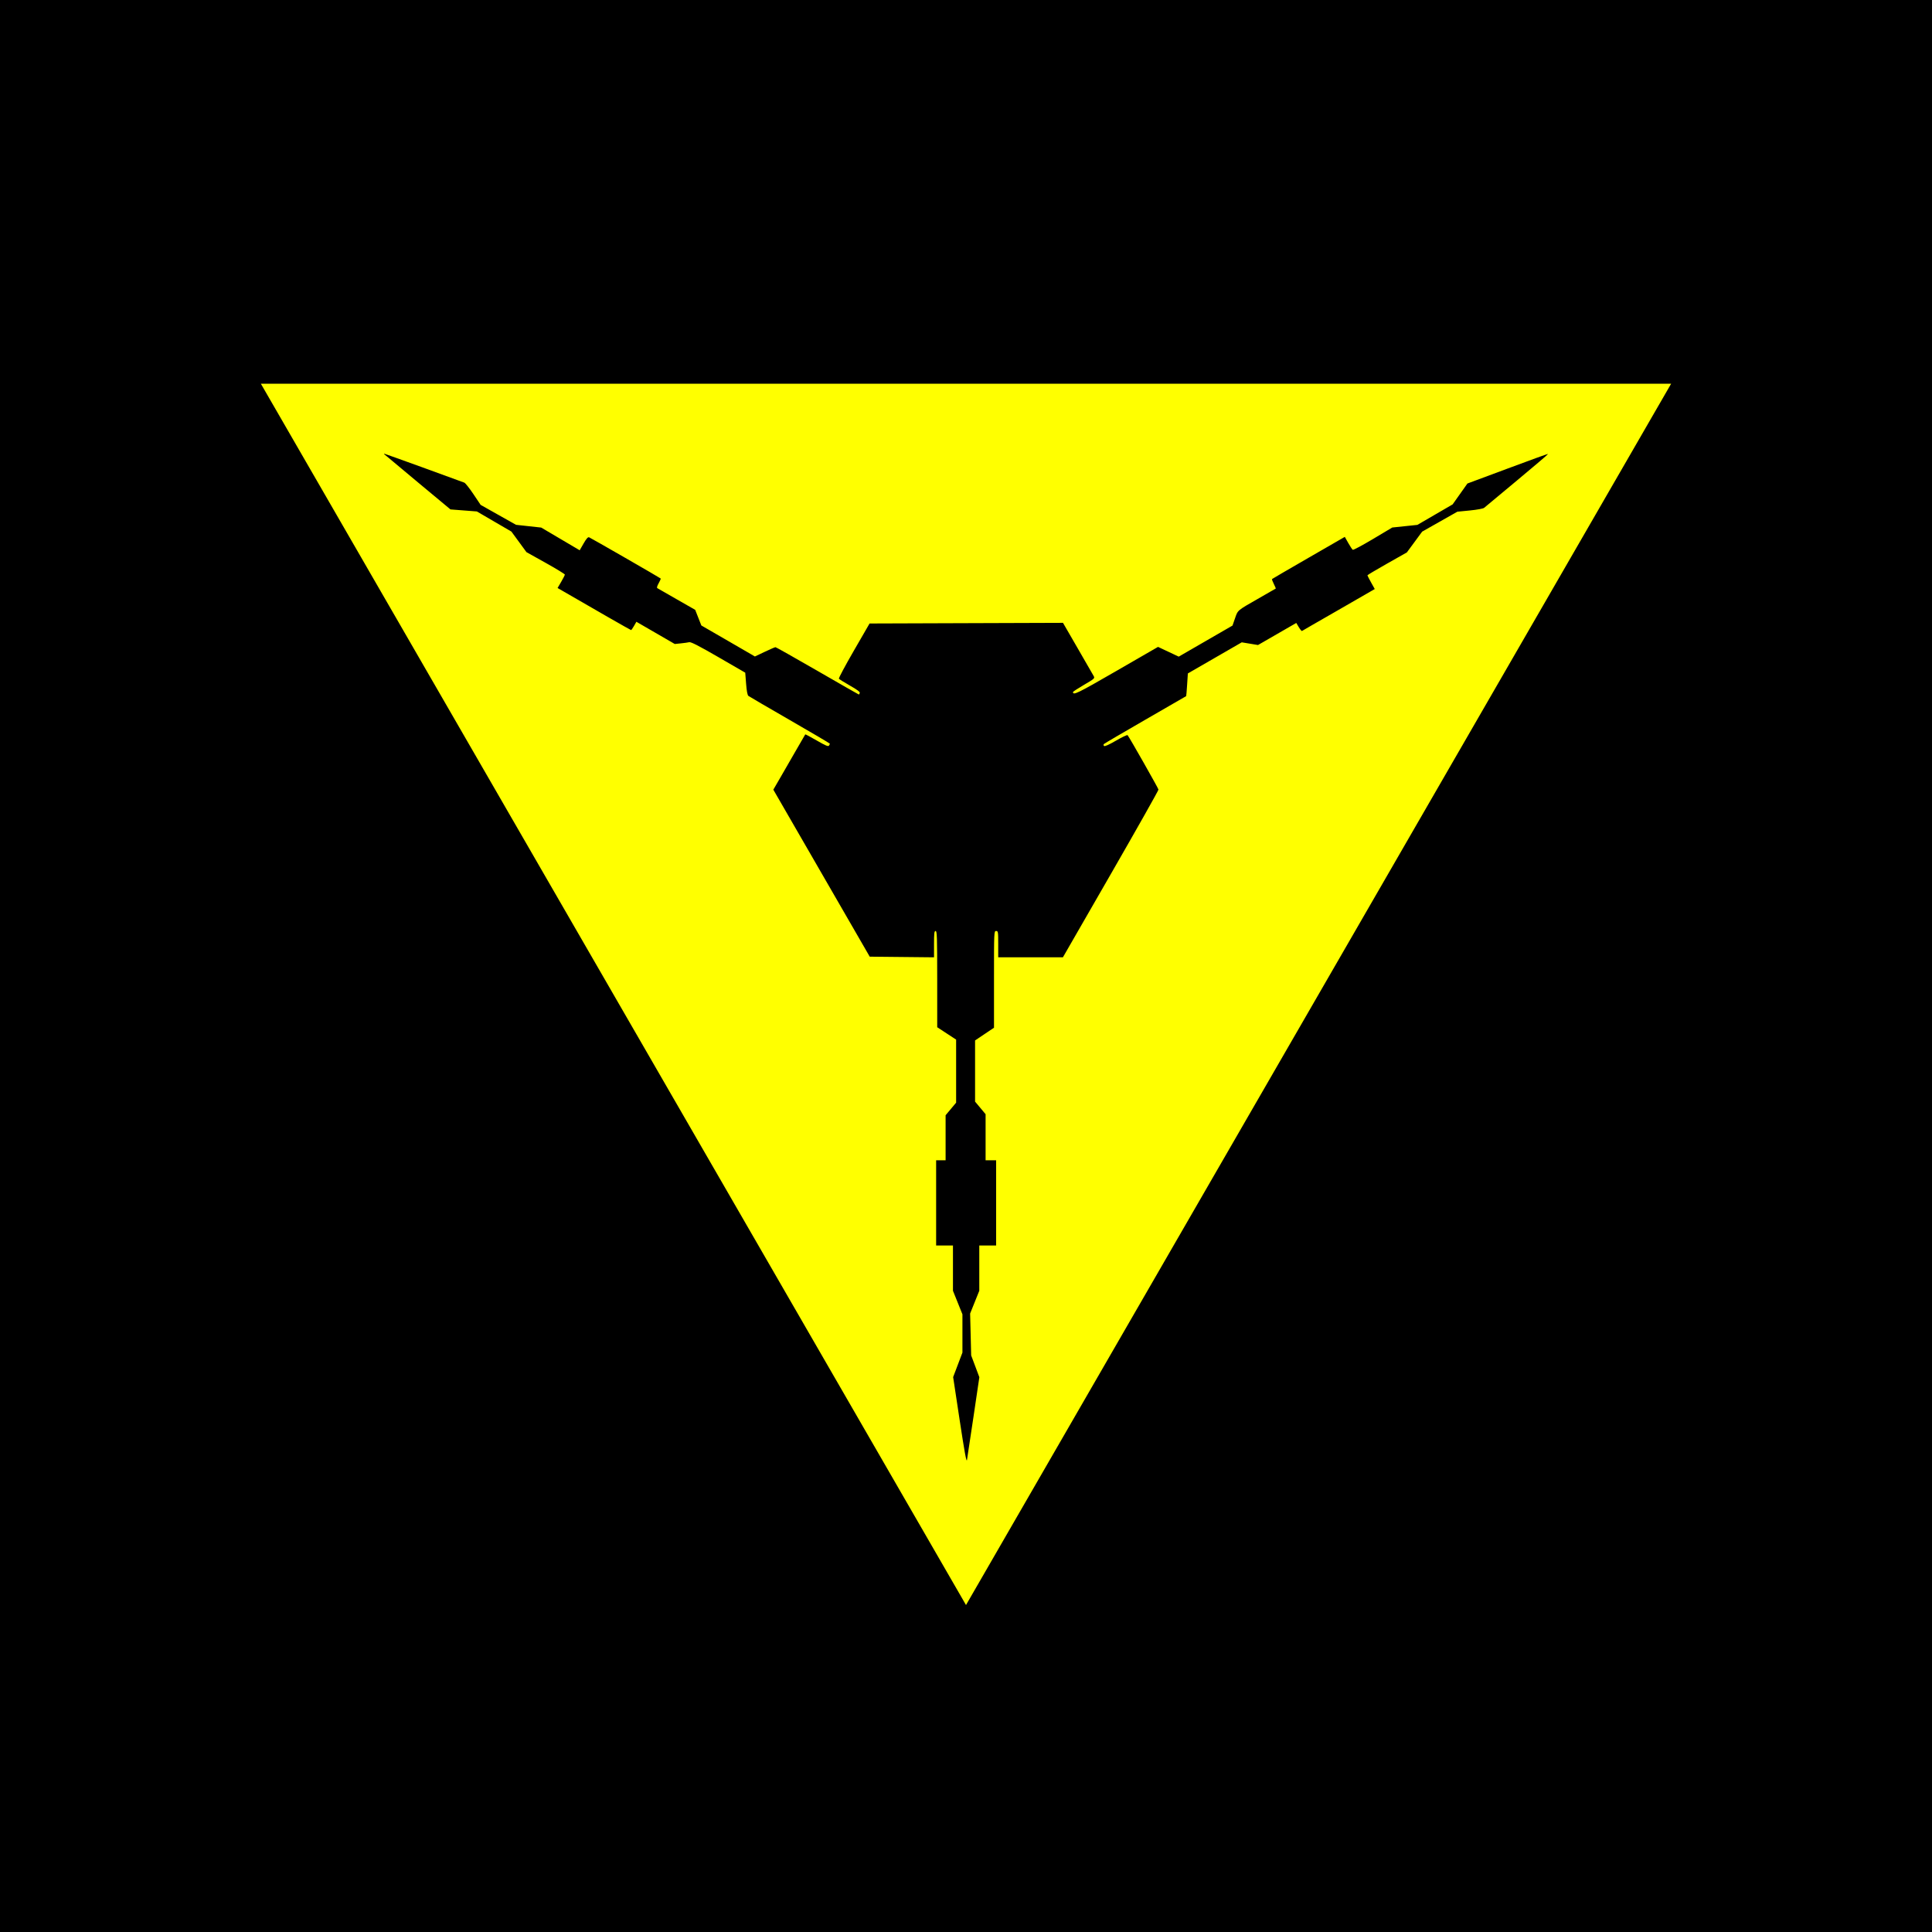
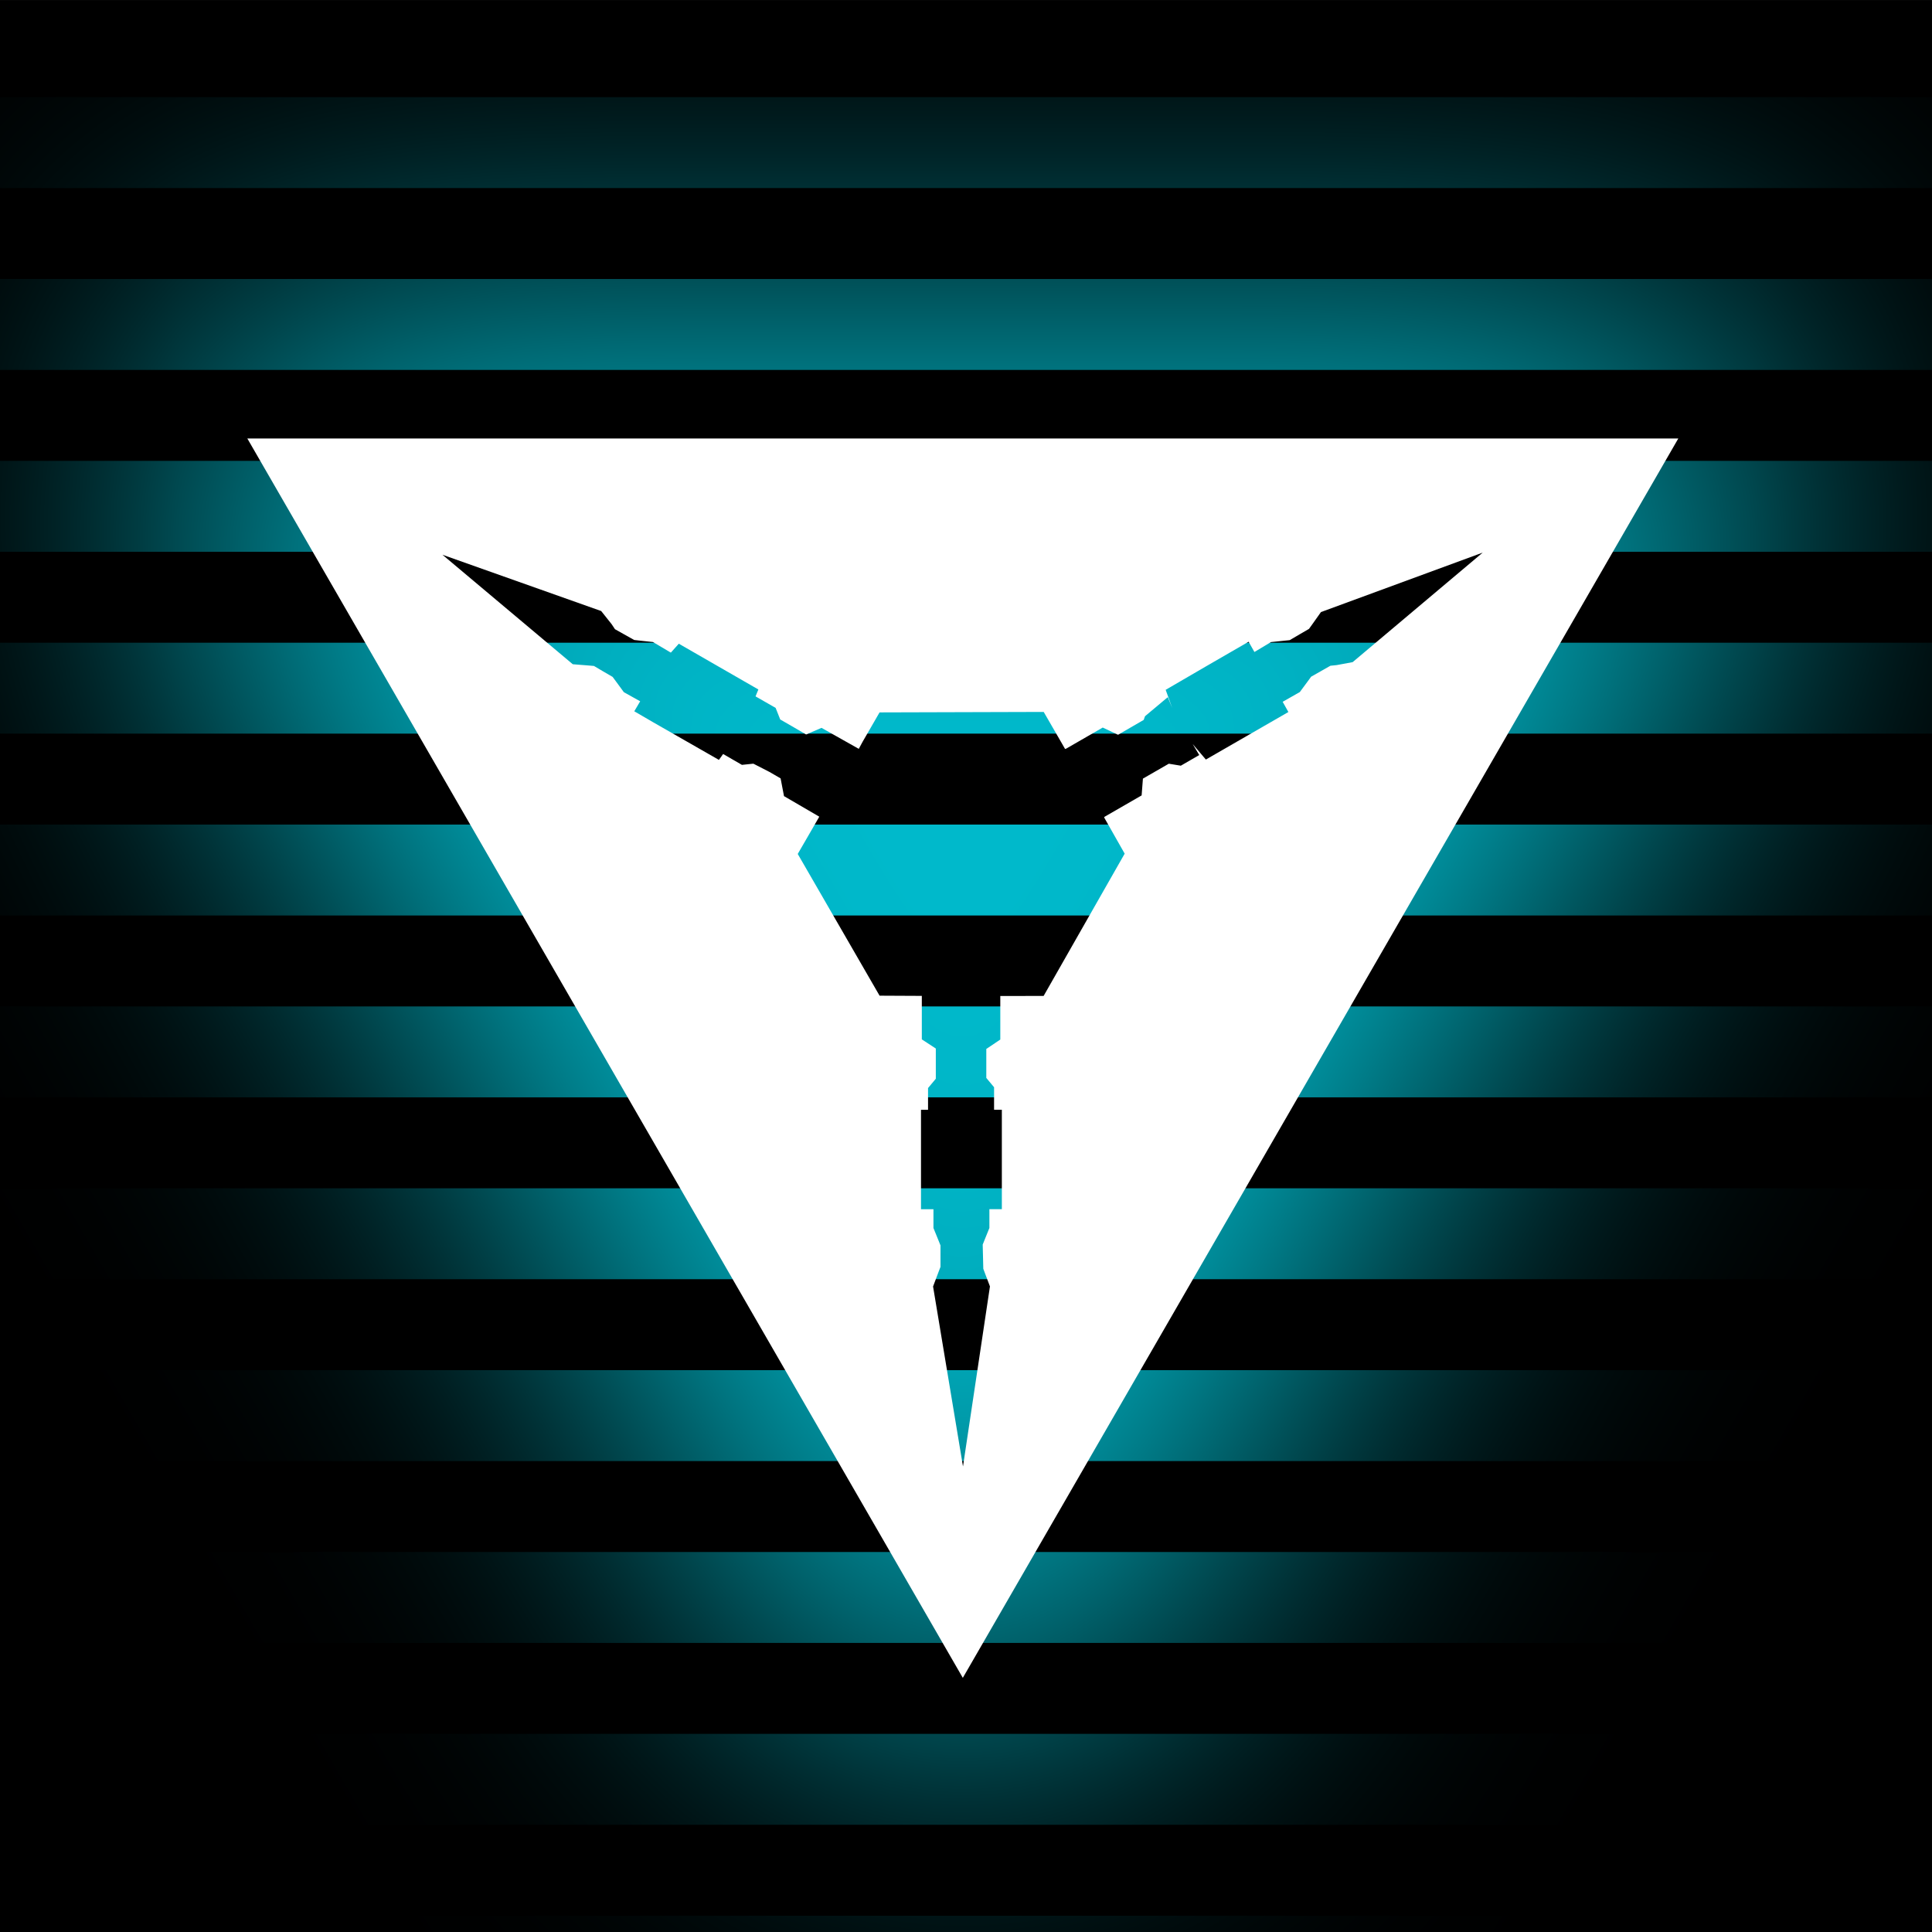
- <svg xmlns="http://www.w3.org/2000/svg" width="256" height="256" viewBox="0 0 256 256" id="svg2" version="1.1">
-   <defs id="defs4" />
-   <g id="layer1" transform="translate(0,-796.3622)">
-     <rect style="fill:#000000;fill-opacity:1;stroke:none;stroke-opacity:1" id="rect4900" width="256" height="256" x="0" y="796.362" />
-     <g id="g4888" transform="matrix(1.361527,0,0,1.361527,245.0149,-460.8169)">
-       <path style="opacity:1;fill:#ffff00;fill-opacity:1;stroke:none;stroke-width:1;stroke-linecap:round;stroke-linejoin:round;stroke-miterlimit:4;stroke-dasharray:none;stroke-dashoffset:0;stroke-opacity:1" id="path4278" d="m -85.944,1079.564 -68.625,-118.862 137.25,0 z" />
-       <path id="path4266" d="m -142.484,967.626 c 0.082,0.077 1.549,1.303 3.259,2.725 l 3.109,2.586 1.285,0.099 1.285,0.099 1.681,0.98 1.681,0.98 0.732,1 0.732,1 1.868,1.043 c 1.027,0.574 1.868,1.087 1.868,1.141 0,0.054 -0.159,0.369 -0.354,0.701 l -0.354,0.604 0.431,0.249 c 2.895,1.683 6.678,3.848 6.721,3.847 0.031,-3.2e-4 0.16,-0.182 0.287,-0.405 l 0.231,-0.404 1.868,1.081 1.868,1.082 0.591,-0.061 c 0.325,-0.032 0.694,-0.086 0.819,-0.115 0.166,-0.038 0.939,0.358 2.838,1.457 l 2.61,1.511 0.083,1.075 c 0.055,0.713 0.131,1.112 0.225,1.185 0.078,0.061 1.894,1.12 4.035,2.354 2.141,1.234 3.893,2.267 3.893,2.296 -4.8e-5,0.032 -0.04,0.115 -0.088,0.188 -0.069,0.109 -0.328,0 -1.184,-0.495 -0.603,-0.348 -1.108,-0.618 -1.122,-0.599 -0.014,0.032 -0.409,0.702 -0.878,1.518 -0.469,0.816 -1.162,2.019 -1.542,2.674 l -0.689,1.189 4.691,8.126 4.691,8.126 3.129,0.032 3.129,0.032 0,-1.281 c 0,-1.071 0.025,-1.281 0.154,-1.281 0.134,0 0.154,0.589 0.155,4.683 l 0.001,4.683 0.92,0.602 0.92,0.602 0,3.068 0,3.068 -0.512,0.613 -0.512,0.613 0,2.192 0,2.192 -0.461,0 -0.461,0 0,4.146 0,4.146 0.819,0 0.819,0 0,2.202 0,2.202 0.461,1.146 0.461,1.146 0,1.862 0,1.863 -0.452,1.193 -0.452,1.192 0.639,4.217 c 0.458,3.022 0.658,4.116 0.705,3.859 0.036,-0.198 0.322,-2.092 0.636,-4.212 l 0.57,-3.853 -0.398,-1.06 -0.398,-1.06 -0.051,-2.038 -0.051,-2.037 0.446,-1.109 0.446,-1.109 0,-2.202 0,-2.202 0.819,0 0.819,0 0,-4.146 0,-4.146 -0.512,0 -0.512,0 0,-2.243 0,-2.243 -0.512,-0.613 -0.512,-0.613 0,-2.976 0,-2.976 0.921,-0.62 0.921,-0.619 0,-4.706 c 0,-4.638 0.003,-4.706 0.205,-4.706 0.194,0 0.205,0.067 0.205,1.28 l 0,1.28 3.148,0 3.148,0 4.657,-8.092 c 2.562,-4.451 4.651,-8.155 4.644,-8.232 -0.013,-0.124 -2.833,-5.094 -3.007,-5.296 -0.038,-0.045 -0.547,0.195 -1.131,0.536 -0.696,0.404 -1.096,0.582 -1.162,0.516 -0.064,-0.064 -0.065,-0.137 -0.004,-0.195 0.053,-0.051 1.871,-1.118 4.038,-2.368 2.168,-1.251 3.95,-2.28 3.962,-2.289 0.01,0 0.053,-0.508 0.092,-1.111 l 0.071,-1.095 2.623,-1.514 2.623,-1.514 0.791,0.131 0.791,0.131 1.862,-1.074 1.862,-1.074 0.244,0.409 c 0.134,0.224 0.275,0.392 0.314,0.37 0.039,-0.032 1.647,-0.949 3.575,-2.06 l 3.505,-2.02 -0.357,-0.639 c -0.196,-0.351 -0.357,-0.665 -0.357,-0.696 0,-0.032 0.864,-0.546 1.919,-1.143 l 1.919,-1.086 0.744,-1.011 0.744,-1.011 1.713,-0.97 1.713,-0.97 1.225,-0.121 c 0.692,-0.067 1.293,-0.179 1.382,-0.256 0.086,-0.073 1.529,-1.275 3.206,-2.67 1.677,-1.395 3.034,-2.551 3.015,-2.57 -0.019,-0.032 -1.792,0.62 -3.941,1.42 l -3.907,1.454 -0.72,1.016 -0.72,1.016 -1.715,0.997 -1.715,0.997 -1.222,0.128 -1.222,0.128 -1.871,1.116 c -1.029,0.614 -1.917,1.088 -1.973,1.053 -0.056,-0.035 -0.253,-0.332 -0.438,-0.661 l -0.337,-0.598 -3.516,2.028 c -1.934,1.115 -3.538,2.05 -3.564,2.076 -0.026,0.032 0.051,0.24 0.172,0.477 0.12,0.236 0.204,0.44 0.186,0.453 -0.016,0 -0.747,0.431 -1.619,0.929 -2.164,1.236 -2.061,1.15 -2.343,1.963 l -0.245,0.706 -2.617,1.512 -2.617,1.512 -1.007,-0.474 -1.007,-0.474 -4.064,2.347 c -3.778,2.182 -4.209,2.392 -4.216,2.048 -9.2e-4,-0.038 0.482,-0.355 1.072,-0.699 1.025,-0.599 1.068,-0.638 0.947,-0.857 -0.07,-0.125 -0.771,-1.343 -1.558,-2.704 l -1.431,-2.476 -9.412,0.032 -9.412,0.032 -1.523,2.636 c -0.838,1.45 -1.496,2.68 -1.462,2.735 0.034,0.054 0.517,0.357 1.075,0.673 0.708,0.401 0.997,0.618 0.958,0.72 -0.031,0.08 -0.073,0.147 -0.095,0.147 -0.021,0 -1.833,-1.036 -4.027,-2.303 -2.194,-1.267 -4.031,-2.303 -4.083,-2.303 -0.052,0 -0.524,0.204 -1.049,0.453 l -0.954,0.453 -0.415,-0.243 c -0.228,-0.134 -1.401,-0.813 -2.606,-1.51 l -2.191,-1.267 -0.299,-0.76 -0.299,-0.76 -1.791,-1.024 c -0.985,-0.563 -1.838,-1.052 -1.896,-1.088 -0.065,-0.038 -0.014,-0.22 0.134,-0.479 0.132,-0.23 0.217,-0.436 0.19,-0.462 -0.087,-0.083 -6.8,-3.945 -6.962,-4.007 -0.112,-0.042 -0.264,0.128 -0.536,0.602 l -0.38,0.661 -1.873,-1.105 -1.873,-1.105 -1.225,-0.134 -1.225,-0.134 -1.722,-0.97 -1.722,-0.97 -0.702,-1.046 c -0.386,-0.576 -0.786,-1.079 -0.888,-1.119 -0.595,-0.233 -7.745,-2.82 -7.795,-2.82 -0.033,0 0.006,0.064 0.089,0.141 z" style="fill:#000000" />
-     </g>
+ <svg xmlns="http://www.w3.org/2000/svg" xmlns:xlink="http://www.w3.org/1999/xlink" width="45" height="45" viewBox="0 0 45 45" id="svg2" version="1.1">
+   <defs id="defs4">
+     <clipPath clipPathUnits="userSpaceOnUse" id="clipPath4189">
+       <text id="text4191" y="638.284" x="246.11" style="font-style:normal;font-weight:normal;font-size:40px;line-height:125%;font-family:sans-serif;letter-spacing:0px;word-spacing:0px;fill:#000000;fill-opacity:1;stroke:none;stroke-width:1px;stroke-linecap:butt;stroke-linejoin:miter;stroke-opacity:1" xml:space="preserve">
+         <tspan dx="0 -3.393 -3.214 -0.357" style="font-style:normal;font-variant:normal;font-weight:bold;font-stretch:normal;font-family:Ubuntu;-inkscape-font-specification:Ubuntu" y="638.284" x="246.11" id="tspan4193">SIFT</tspan>
+       </text>
+     </clipPath>
+     <clipPath clipPathUnits="userSpaceOnUse" id="clipPath4352">
+       <path d="M 118.74,248.711 97.152,286.103 75.563,248.711 Z" id="path4354" style="opacity:1;fill:#ff0000;fill-opacity:1;stroke:none;stroke-width:4;stroke-linecap:round;stroke-linejoin:round;stroke-miterlimit:4;stroke-dasharray:none;stroke-opacity:1" />
+     </clipPath>
+     <clipPath clipPathUnits="userSpaceOnUse" id="clipPath4214">
+       <path d="m 95.148,283.953 -21.486,-37.216 42.973,0 z" id="path4216" style="opacity:1;fill:#ffff00;fill-opacity:1;stroke:none;stroke-width:1;stroke-linecap:round;stroke-linejoin:round;stroke-miterlimit:4;stroke-dasharray:none;stroke-dashoffset:0;stroke-opacity:1" transform="rotate(-34.86372)" />
+     </clipPath>
+     <filter style="color-interpolation-filters:sRGB" id="filter4760" x="-0.336" width="1.672" y="-0.388" height="1.776">
+       <feGaussianBlur stdDeviation="7.69" id="feGaussianBlur4762" />
+     </filter>
+     <clipPath clipPathUnits="userSpaceOnUse" id="clipPath5103">
+       <path id="path5105" d="M 10.049,7.333 V 11.012 H 230.814 V 7.333 Z m 0,7.359 v 3.679 H 230.814 v -3.679 z m 0,7.359 v 3.679 H 230.814 v -3.679 z m 0,7.359 v 3.679 H 230.814 v -3.679 z m 0,7.359 V 40.448 H 230.814 v -3.679 z m 0,7.359 v 3.679 H 230.814 v -3.679 z m 0,7.359 v 3.679 H 230.814 v -3.679 z m 0,7.359 v 3.679 H 230.814 v -3.679 z m 0,7.359 v 3.679 H 230.814 v -3.679 z m 0,7.359 v 3.679 H 230.814 v -3.679 z m 0,7.359 v 3.679 H 230.814 v -3.679 z" style="color:#000000;font-style:normal;font-variant:normal;font-weight:normal;font-stretch:normal;font-size:medium;line-height:normal;font-family:sans-serif;font-variant-ligatures:normal;font-variant-position:normal;font-variant-caps:normal;font-variant-numeric:normal;font-variant-alternates:normal;font-feature-settings:normal;text-indent:0;text-align:start;text-decoration:none;text-decoration-line:none;text-decoration-style:solid;text-decoration-color:#000000;letter-spacing:normal;word-spacing:normal;text-transform:none;writing-mode:lr-tb;direction:ltr;text-orientation:mixed;dominant-baseline:auto;baseline-shift:baseline;text-anchor:start;white-space:normal;shape-padding:0;clip-rule:nonzero;display:inline;overflow:visible;visibility:visible;opacity:1;isolation:auto;mix-blend-mode:normal;color-interpolation:sRGB;color-interpolation-filters:linearRGB;solid-color:#000000;solid-opacity:1;vector-effect:none;fill:#ff0000;fill-opacity:1;fill-rule:evenodd;stroke:none;stroke-width:3.679;stroke-linecap:butt;stroke-linejoin:miter;stroke-miterlimit:4;stroke-dasharray:none;stroke-dashoffset:0;stroke-opacity:1;color-rendering:auto;image-rendering:auto;shape-rendering:auto;text-rendering:auto;enable-background:accumulate" />
+     </clipPath>
+   </defs>
+   <g id="layer1" transform="translate(-62.83013,-257.3826)">
+     <flowRoot xml:space="preserve" id="flowRoot4136" style="font-style:normal;font-weight:normal;font-size:21.718px;line-height:125%;font-family:sans-serif;letter-spacing:0px;word-spacing:0px;fill:#000000;fill-opacity:1;stroke:none;stroke-width:1px;stroke-linecap:butt;stroke-linejoin:miter;stroke-opacity:1" transform="matrix(0.5194799,0,0,0.5194805,30.19115,146.7618)">
+       <flowRegion id="flowRegion4138">
+         <rect id="rect4140" width="156.312" height="154.667" x="148.493" y="413.578" />
+       </flowRegion>
+       <flowPara id="flowPara4142" />
+     </flowRoot>
+     <g style="font-style:normal;font-weight:normal;font-size:37.742px;line-height:125%;font-family:sans-serif;letter-spacing:0px;word-spacing:0px;fill:#ff0000;fill-opacity:1;stroke:none;stroke-width:1px;stroke-linecap:butt;stroke-linejoin:miter;stroke-opacity:1" id="text4192" transform="matrix(0.2820522,0,0,0.2820525,45.10876,217.8881)" />
+     <rect style="opacity:1;fill:#000000;fill-opacity:1;stroke:none;stroke-width:0.317;stroke-linecap:square;stroke-linejoin:miter;stroke-miterlimit:4;stroke-dasharray:none;stroke-dashoffset:0;stroke-opacity:1" id="rect4278" width="45" height="45" x="62.83" y="257.383" clip-path="none" />
+     <path id="path4174" transform="matrix(0.5755957,0,0,0.5755964,55.6937,255.4244)" d="m 23.878,22.007 27.475,47.59 27.475,-47.59 z m 47.438,4.383 -4.994,4.205 -0.613,0.113 -0.24,0.023 -0.371,0.211 -0.369,0.209 -0.129,0.176 -0.307,0.414 -0.658,0.375 0.219,0.393 -1.621,0.934 -1.549,0.893 -0.506,-0.596 0.252,0.422 -0.707,0.408 -0.461,-0.076 -0.994,0.572 -0.049,0.645 -1.418,0.818 -0.025,0.023 0.791,1.395 -3.113,5.463 -1.324,0.002 h -0.34 v 1.674 l -0.537,0.361 v 0.498 0.613 0.002 l 0.299,0.357 v 0.863 h 0.299 v 1.91 1.908 H 52.371 v 0.723 l -0.182,0.449 -0.076,0.189 0.012,0.451 0.012,0.477 0.074,0.199 0.182,0.479 -1.035,6.912 -1.148,-6.91 0.197,-0.525 0.088,-0.229 V 53.4 52.99 L 50.41,52.781 50.224,52.322 V 51.599 H 49.746 V 49.691 47.781 h 0.27 v -0.834 l 0.299,-0.357 V 45.947 45.429 L 49.777,45.078 v -1.67 l -0.311,-0.002 -1.312,-0.01 -3.143,-5.441 0.404,-0.697 0.424,-0.734 -1.355,-0.789 -0.131,-0.682 -0.428,-0.248 -0.617,-0.316 -0.031,0.004 -0.41,0.043 -0.723,-0.418 -0.162,0.227 -2.516,-1.439 -0.734,-0.428 0.227,-0.385 -0.627,-0.35 -0.303,-0.414 -0.129,-0.174 -0.365,-0.213 -0.352,-0.207 -0.215,-0.016 -0.375,-0.029 -0.225,-0.018 -5.004,-4.203 6.096,2.162 0.402,0.506 0.127,0.191 0.357,0.201 0.379,0.213 0.215,0.023 0.508,0.055 0.676,0.4 0.012,0.008 0.305,-0.342 3.055,1.758 -0.109,0.266 0.037,0.021 0.734,0.42 0.176,0.445 0.43,0.248 0.564,0.328 h 0.002 l 0.59,-0.254 1.432,0.807 0.146,-0.271 0.65,-1.127 6.303,-0.018 0.621,1.074 0.197,0.344 0.035,-0.008 1.412,-0.814 0.588,0.277 0.984,-0.57 0.051,-0.143 0.873,-0.732 0.174,0.42 -0.254,-0.703 1.545,-0.898 1.641,-0.947 0.223,0.395 0.637,-0.381 0.51,-0.053 0.209,-0.021 0.371,-0.217 0.369,-0.215 0.123,-0.172 0.336,-0.475 z" style="opacity:1;fill:none;fill-opacity:1;stroke:#00b9cb;stroke-width:11.999;stroke-linecap:round;stroke-linejoin:round;stroke-miterlimit:4;stroke-dasharray:none;stroke-dashoffset:0;stroke-opacity:1;filter:url(#filter4760)" clip-path="url(#clipPath5103)" />
+     <path style="opacity:1;fill:#ffffff;fill-opacity:1;stroke:none;stroke-width:0.607;stroke-linecap:round;stroke-linejoin:round;stroke-miterlimit:4;stroke-dasharray:none;stroke-dashoffset:0;stroke-opacity:1" d="m 68.591,267.596 16.665,28.867 16.665,-28.867 z m 28.774,2.658 -3.029,2.551 -0.372,0.069 -0.146,0.015 -0.225,0.128 -0.224,0.127 -0.078,0.107 -0.186,0.251 -0.399,0.227 0.133,0.238 -0.983,0.566 -0.939,0.541 -0.307,-0.361 0.153,0.256 -0.429,0.248 -0.28,-0.046 -0.603,0.347 -0.03,0.391 -0.86,0.496 -0.015,0.015 0.48,0.846 -1.888,3.314 -0.803,7.4e-4 -0.206,3e-5 -10e-7,1.015 -0.326,0.219 5e-6,0.302 -4e-6,0.372 v 7.3e-4 l 0.181,0.217 v 0.524 l 0.181,7e-5 -10e-7,1.159 10e-7,1.157 -0.29,-5e-5 3e-6,0.438 -0.11,0.272 -0.046,0.115 0.007,0.274 0.007,0.289 0.045,0.121 0.11,0.29 -0.628,4.193 -0.697,-4.191 0.12,-0.319 0.053,-0.138 2e-6,-0.251 3e-6,-0.249 -0.051,-0.127 -0.113,-0.278 4e-6,-0.438 -0.29,3e-5 v -1.157 -1.159 l 0.164,-1e-5 -1e-6,-0.506 0.181,-0.217 -2e-6,-0.39 10e-7,-0.314 -0.326,-0.213 v -1.013 l -0.188,-7.1e-4 -0.796,-0.004 -1.906,-3.301 0.245,-0.423 0.257,-0.445 -0.822,-0.479 -0.079,-0.413 -0.259,-0.15 -0.374,-0.192 -0.019,0.001 -0.249,0.026 -0.438,-0.253 -0.098,0.137 -1.526,-0.873 -0.445,-0.259 0.137,-0.233 -0.38,-0.212 -0.184,-0.251 -0.078,-0.105 -0.222,-0.129 -0.213,-0.126 -0.13,-0.011 -0.227,-0.018 -0.136,-0.011 -3.035,-2.55 3.697,1.311 0.244,0.307 0.077,0.116 0.217,0.122 0.23,0.129 0.13,0.015 0.308,0.033 0.41,0.243 0.007,0.003 0.185,-0.207 1.853,1.066 -0.066,0.161 0.023,0.013 0.445,0.255 0.107,0.27 0.261,0.15 0.342,0.199 h 7.97e-4 l 0.358,-0.154 0.868,0.489 0.089,-0.165 0.395,-0.684 3.823,-0.011 0.377,0.652 0.12,0.209 0.021,-0.003 0.857,-0.494 0.357,0.168 0.597,-0.346 0.031,-0.086 0.53,-0.444 0.105,0.255 -0.154,-0.426 0.937,-0.545 0.995,-0.575 0.135,0.239 0.386,-0.231 0.309,-0.032 0.127,-0.013 0.225,-0.132 0.224,-0.13 0.075,-0.104 0.204,-0.288 z" id="path4278" />
+     <use style="stroke:#ffffff;stroke-opacity:1" x="0" y="0" xlink:href="#use4421" transform="matrix(0.5194799,0,0,1.04275,30.19115,-2.444784)" id="use4168" width="100%" height="100%" />
+     <use style="stroke:#ffffff;stroke-opacity:1" x="0" y="0" xlink:href="#use4421" transform="matrix(0.5194799,0,0,1.04275,30.19115,1.933537)" id="use4170" width="100%" height="100%" />
+     <use style="stroke:#ffffff;stroke-opacity:1" x="0" y="0" xlink:href="#use4421" transform="matrix(0.5194799,0,0,1.04275,30.19115,6.311857)" id="use4172" width="100%" height="100%" />
  </g>
</svg>
